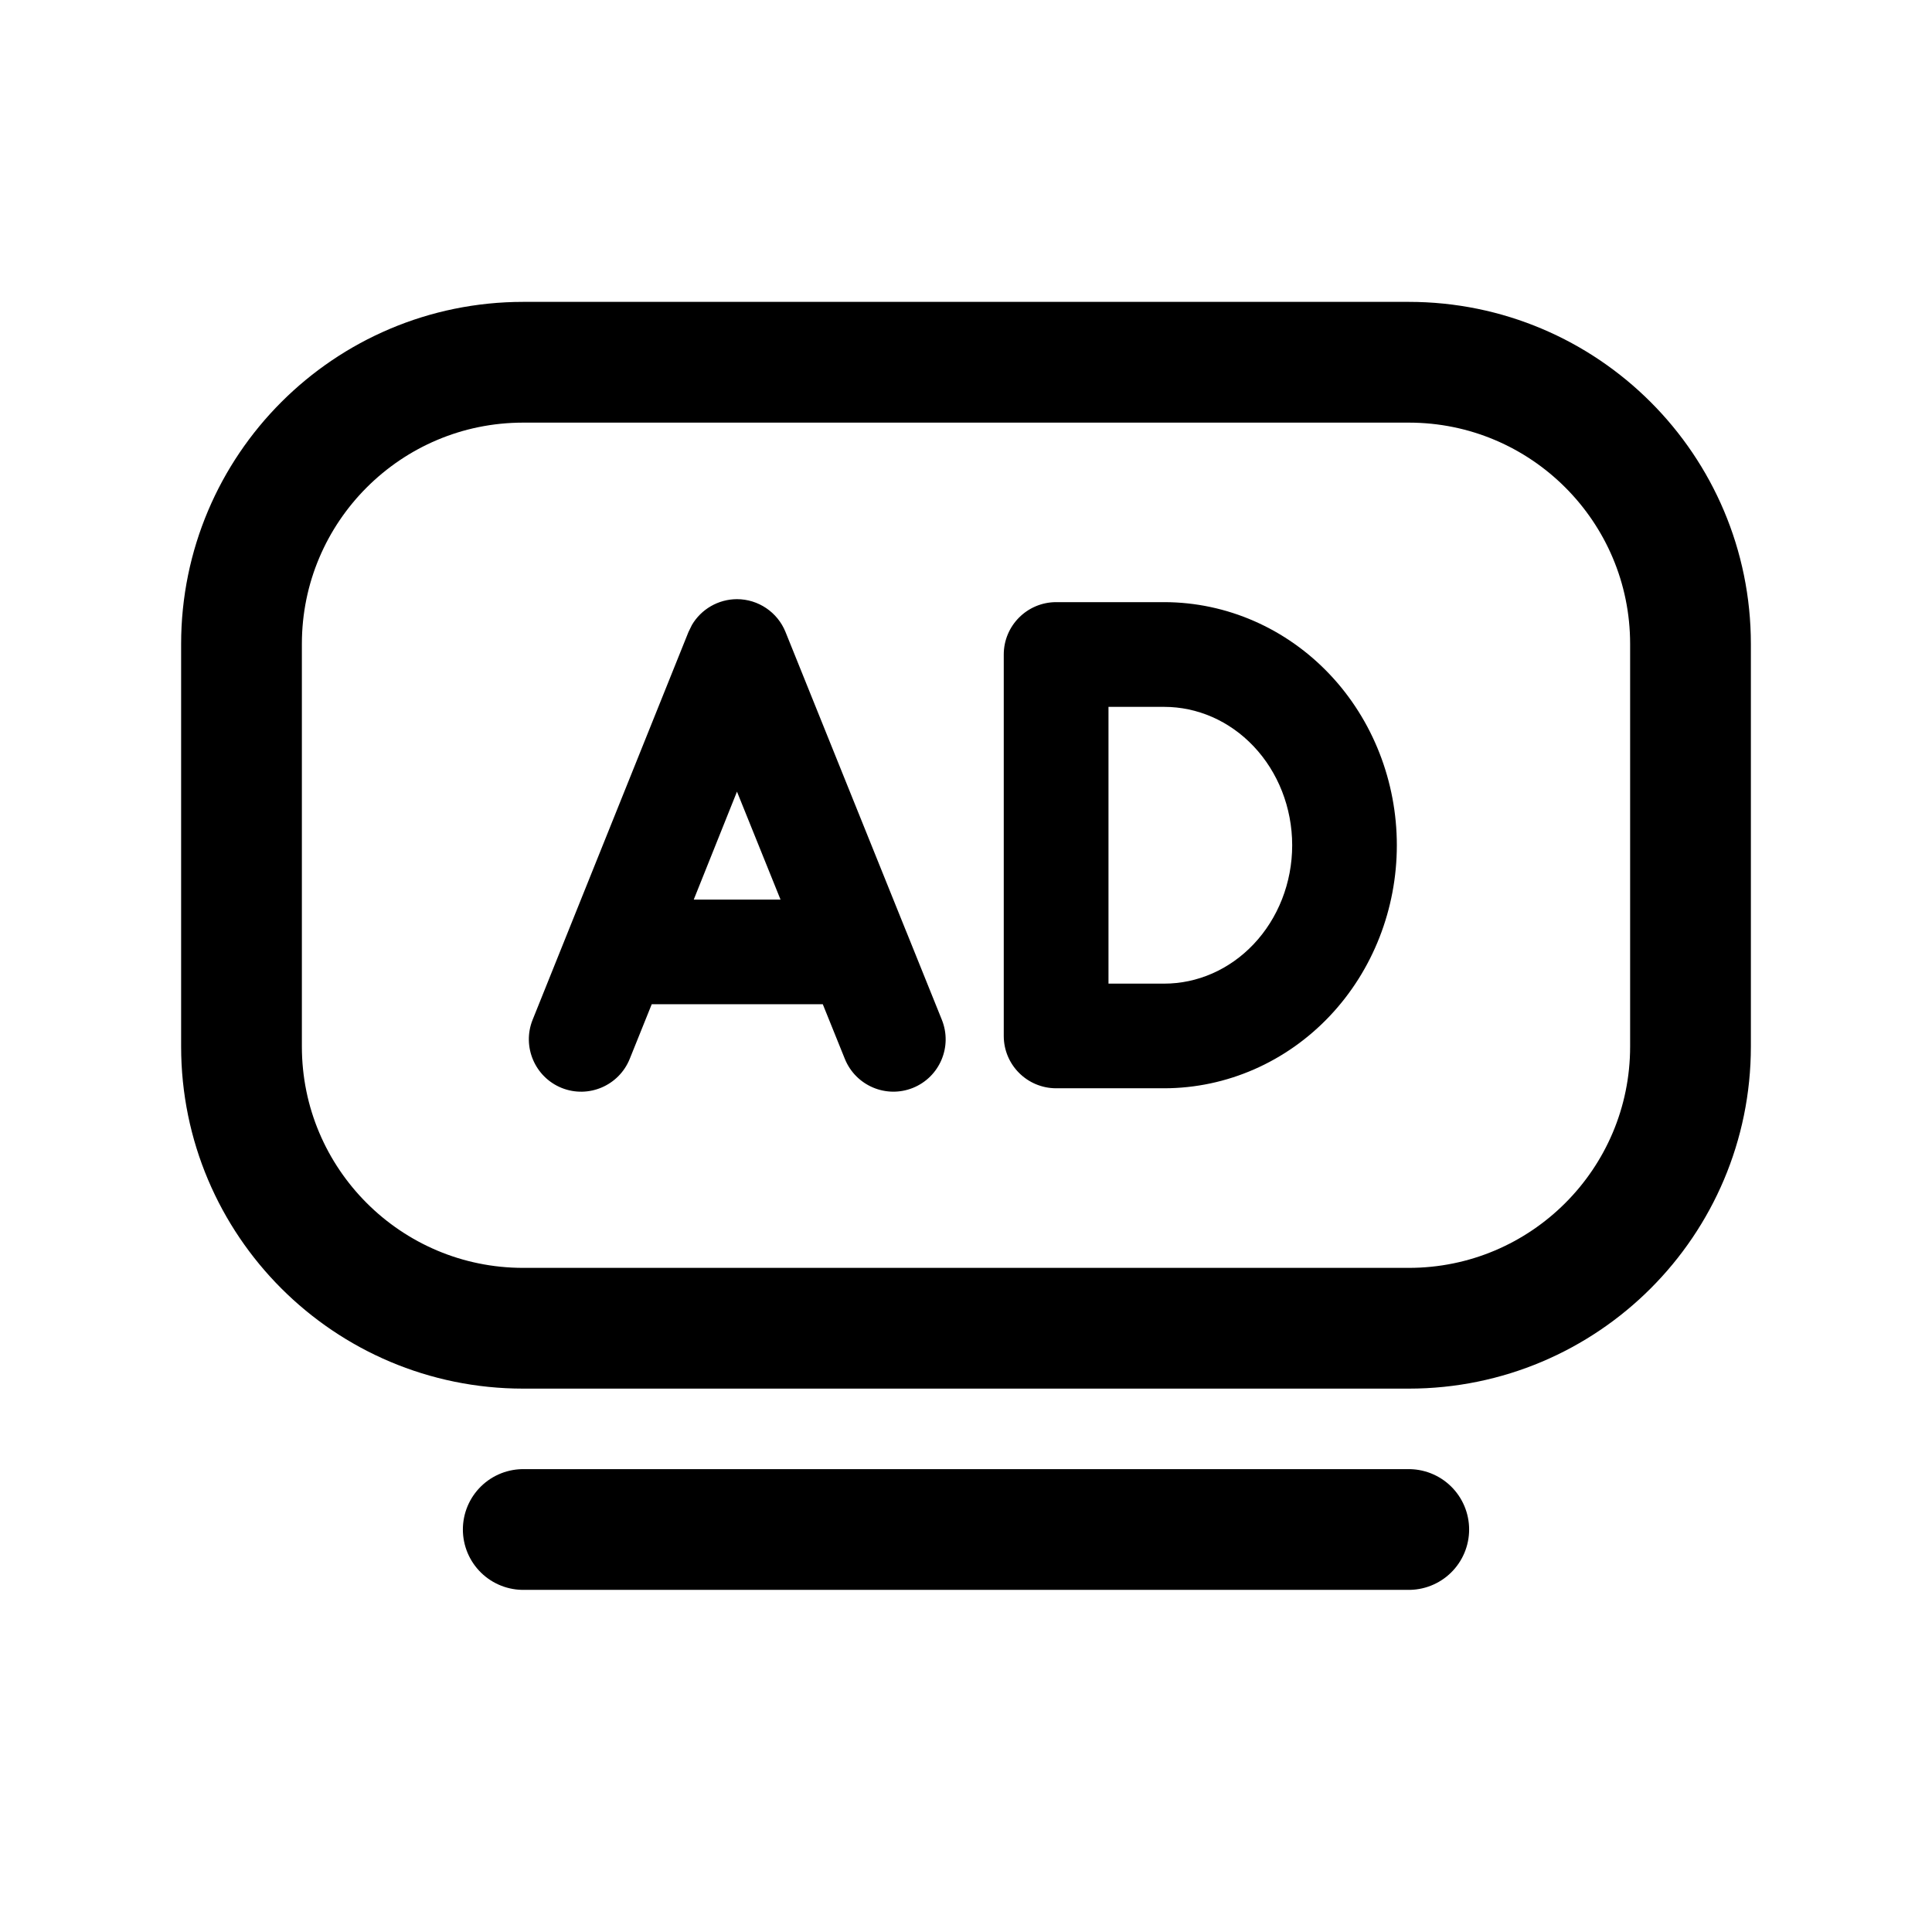
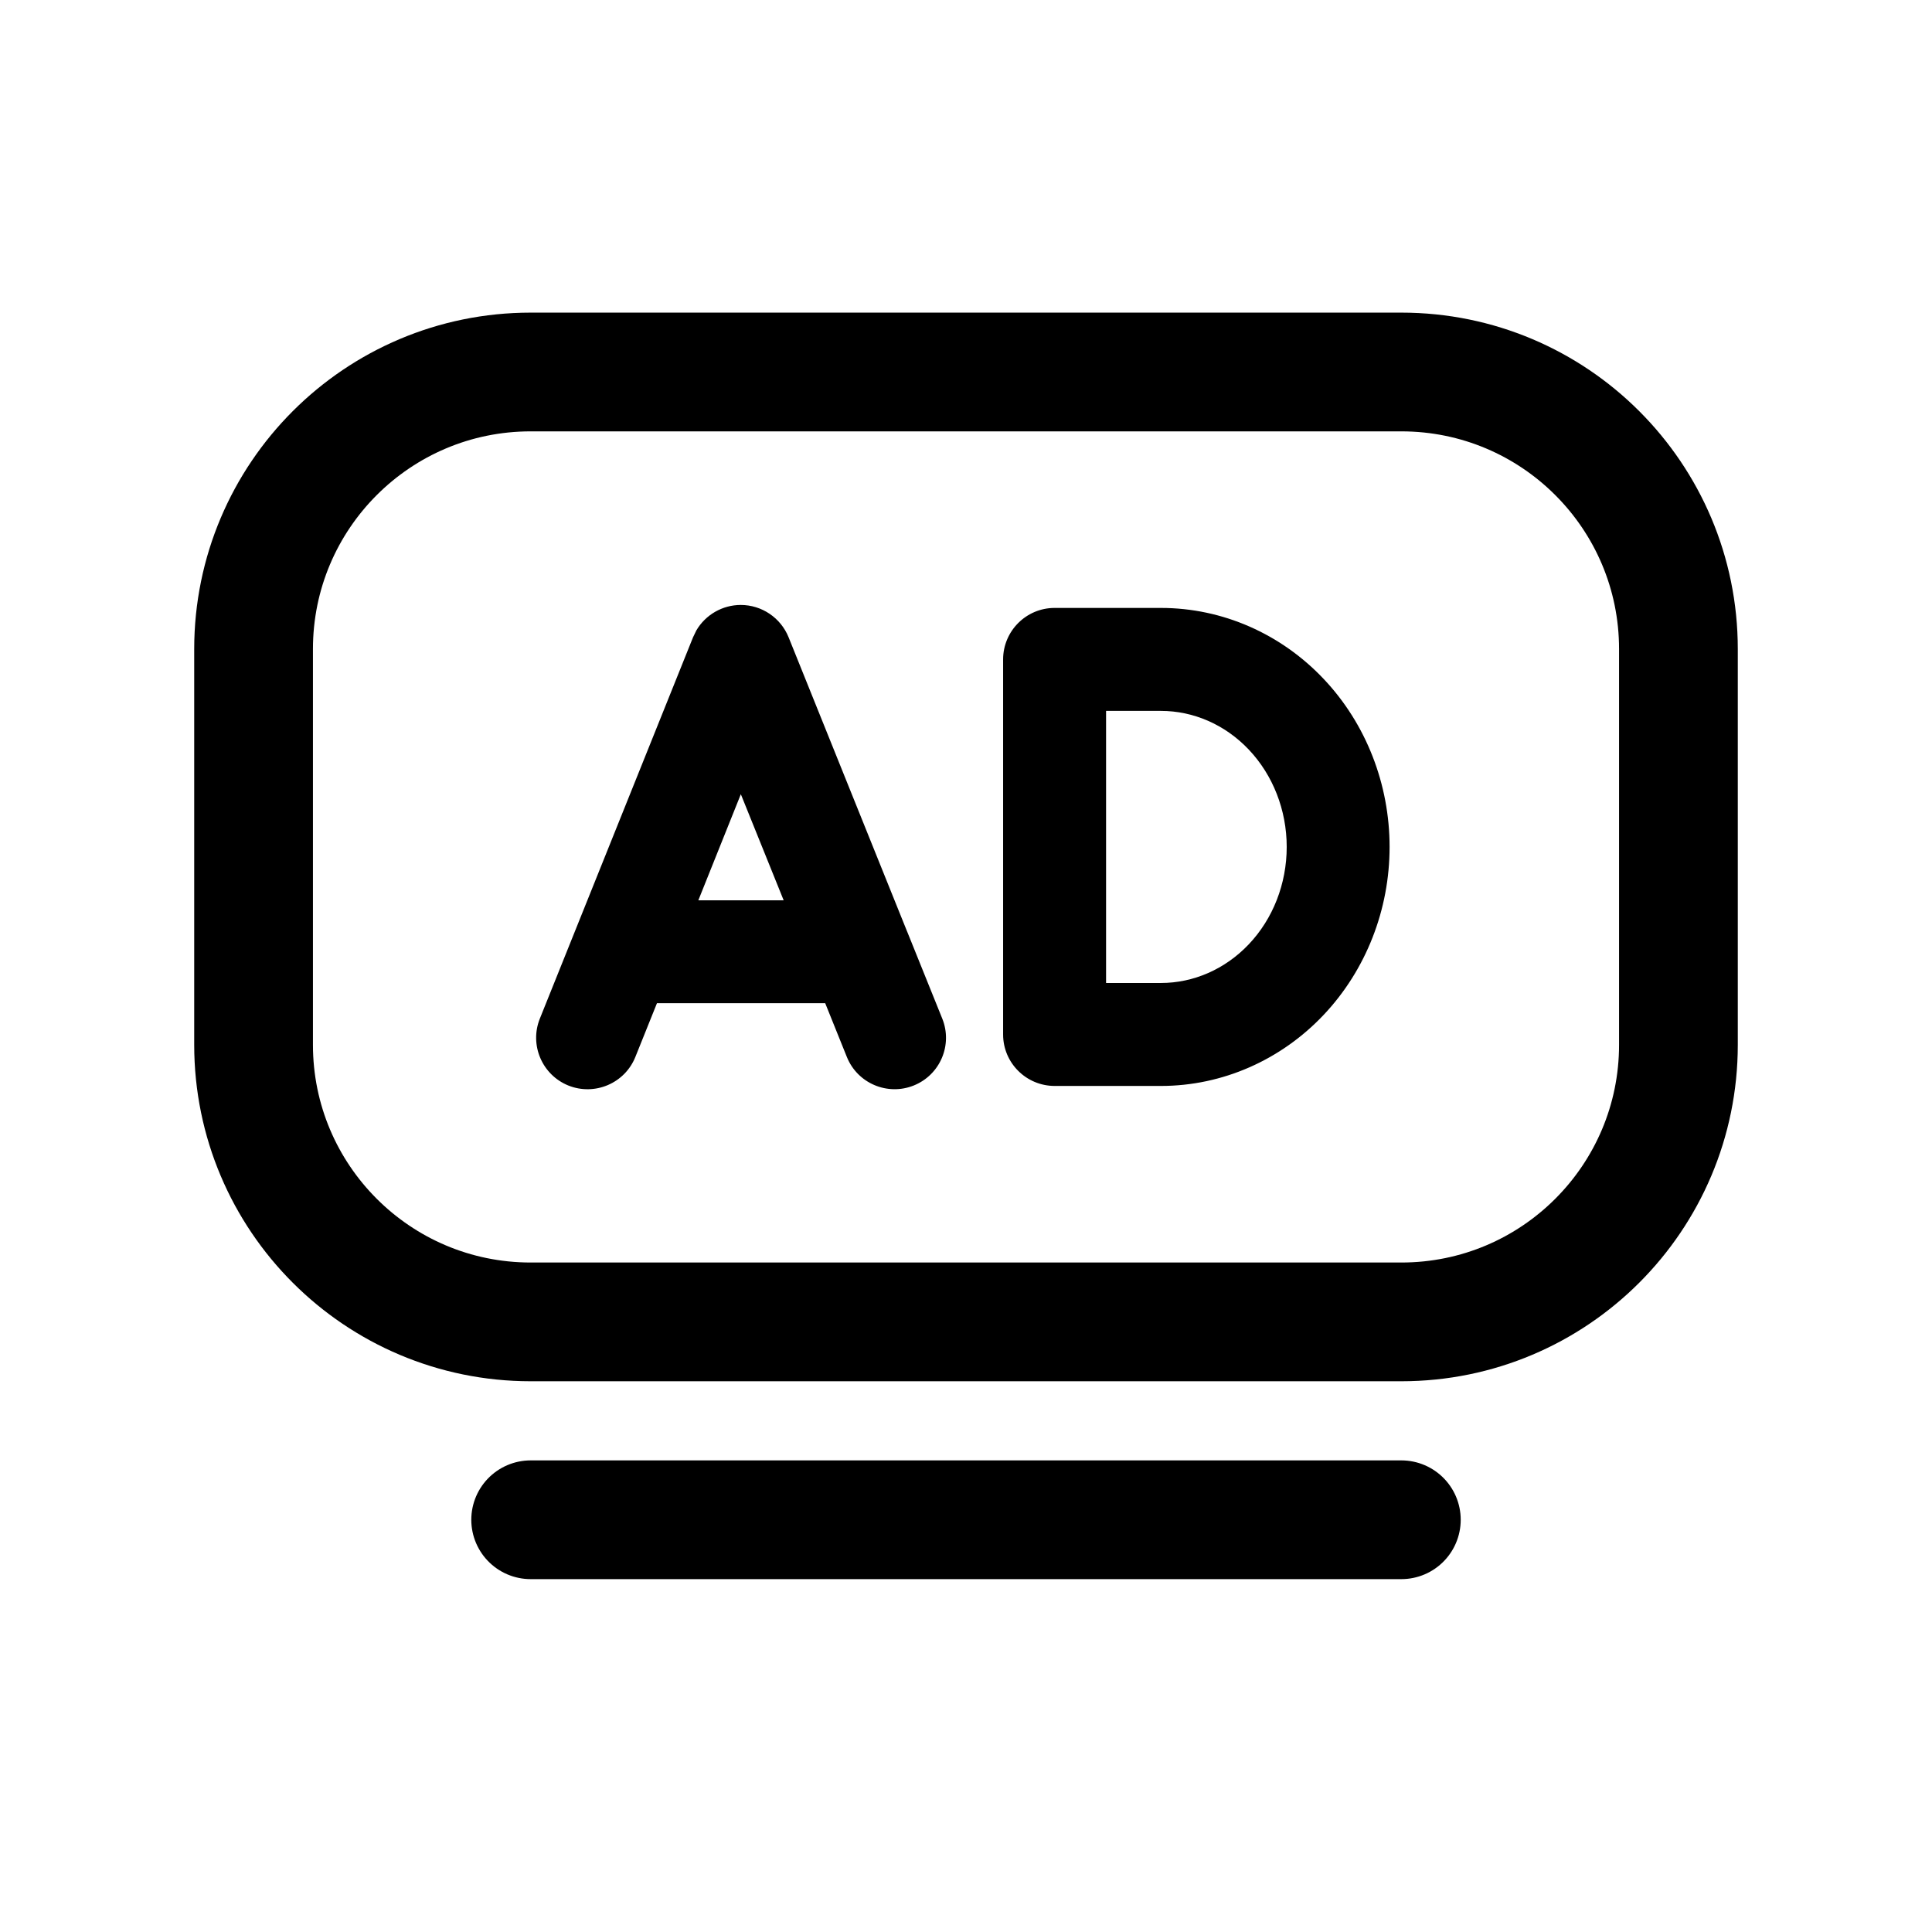
<svg xmlns="http://www.w3.org/2000/svg" width="24" height="24" viewBox="0 0 24 24" fill="none">
-   <path d="M17.5 4.5H6.5C4.567 4.5 3 6.067 3 8V13C3 14.933 4.567 16.5 6.5 16.5H17.5C19.433 16.5 21 14.933 21 13V8C21 6.067 19.433 4.5 17.5 4.5Z" stroke="currentColor" stroke-width="1.5" stroke-linecap="round" stroke-linejoin="round" />
-   <path d="M9.154 7.443C9.42 7.443 9.659 7.605 9.758 7.851L11.255 11.565C11.257 11.57 11.259 11.575 11.261 11.579L11.7 12.668C11.834 13.001 11.674 13.379 11.341 13.514C11.008 13.648 10.63 13.487 10.495 13.154L10.221 12.475H8.096L7.823 13.153C7.689 13.486 7.311 13.648 6.978 13.515C6.645 13.381 6.483 13.002 6.616 12.669L8.552 7.852L8.595 7.764C8.71 7.568 8.922 7.444 9.154 7.443ZM14.463 7.48C15.241 7.481 15.98 7.808 16.519 8.378C17.056 8.946 17.352 9.711 17.352 10.5C17.352 11.289 17.056 12.053 16.519 12.621C15.98 13.191 15.241 13.518 14.463 13.519H13.119C12.76 13.518 12.469 13.228 12.469 12.869V8.131C12.469 7.772 12.76 7.481 13.119 7.48H14.463ZM13.77 12.219H14.463C14.872 12.219 15.272 12.047 15.573 11.729C15.876 11.409 16.052 10.967 16.052 10.5C16.052 10.033 15.876 9.591 15.573 9.271C15.272 8.953 14.872 8.781 14.463 8.781H13.77V12.219ZM8.618 11.175H9.696L9.155 9.834L8.618 11.175Z" fill="currentColor" />
-   <path d="M6.5 19H17.5" stroke="currentColor" stroke-width="1.5" stroke-linecap="round" stroke-linejoin="round" />
+   <path d="M17.408 4.621H6.592C4.691 4.621 3.15 6.162 3.15 8.063V12.979C3.15 14.88 4.691 16.421 6.592 16.421H17.408C19.309 16.421 20.85 14.88 20.85 12.979V8.063C20.85 6.162 19.309 4.621 17.408 4.621Z" stroke="currentColor" stroke-width="1.475" stroke-linecap="round" stroke-linejoin="round" />
+   <path d="M9.202 7.515C9.463 7.515 9.698 7.674 9.796 7.916L11.267 11.568C11.269 11.572 11.271 11.577 11.273 11.582L11.705 12.653C11.837 12.98 11.679 13.352 11.352 13.484C11.025 13.616 10.652 13.458 10.52 13.13L10.251 12.462H8.161L7.893 13.129C7.762 13.457 7.389 13.616 7.061 13.485C6.734 13.353 6.575 12.981 6.706 12.654L8.609 7.917L8.651 7.83C8.765 7.637 8.974 7.515 9.202 7.515ZM14.422 7.552C15.187 7.552 15.914 7.874 16.443 8.434C16.972 8.993 17.262 9.745 17.262 10.521C17.262 11.297 16.971 12.048 16.443 12.607C15.914 13.167 15.187 13.49 14.422 13.49H13.1C12.748 13.489 12.461 13.204 12.461 12.851V8.192C12.461 7.839 12.748 7.552 13.1 7.552H14.422ZM13.74 12.211H14.422C14.824 12.211 15.218 12.042 15.514 11.729C15.812 11.415 15.984 10.98 15.984 10.521C15.984 10.062 15.812 9.628 15.514 9.313C15.218 9 14.824 8.831 14.422 8.831H13.74V12.211ZM8.675 11.184H9.735L9.203 9.866L8.675 11.184Z" fill="currentColor" />
+   <path d="M6.592 18.879H17.408" stroke="currentColor" stroke-width="1.475" stroke-linecap="round" stroke-linejoin="round" />
</svg>
